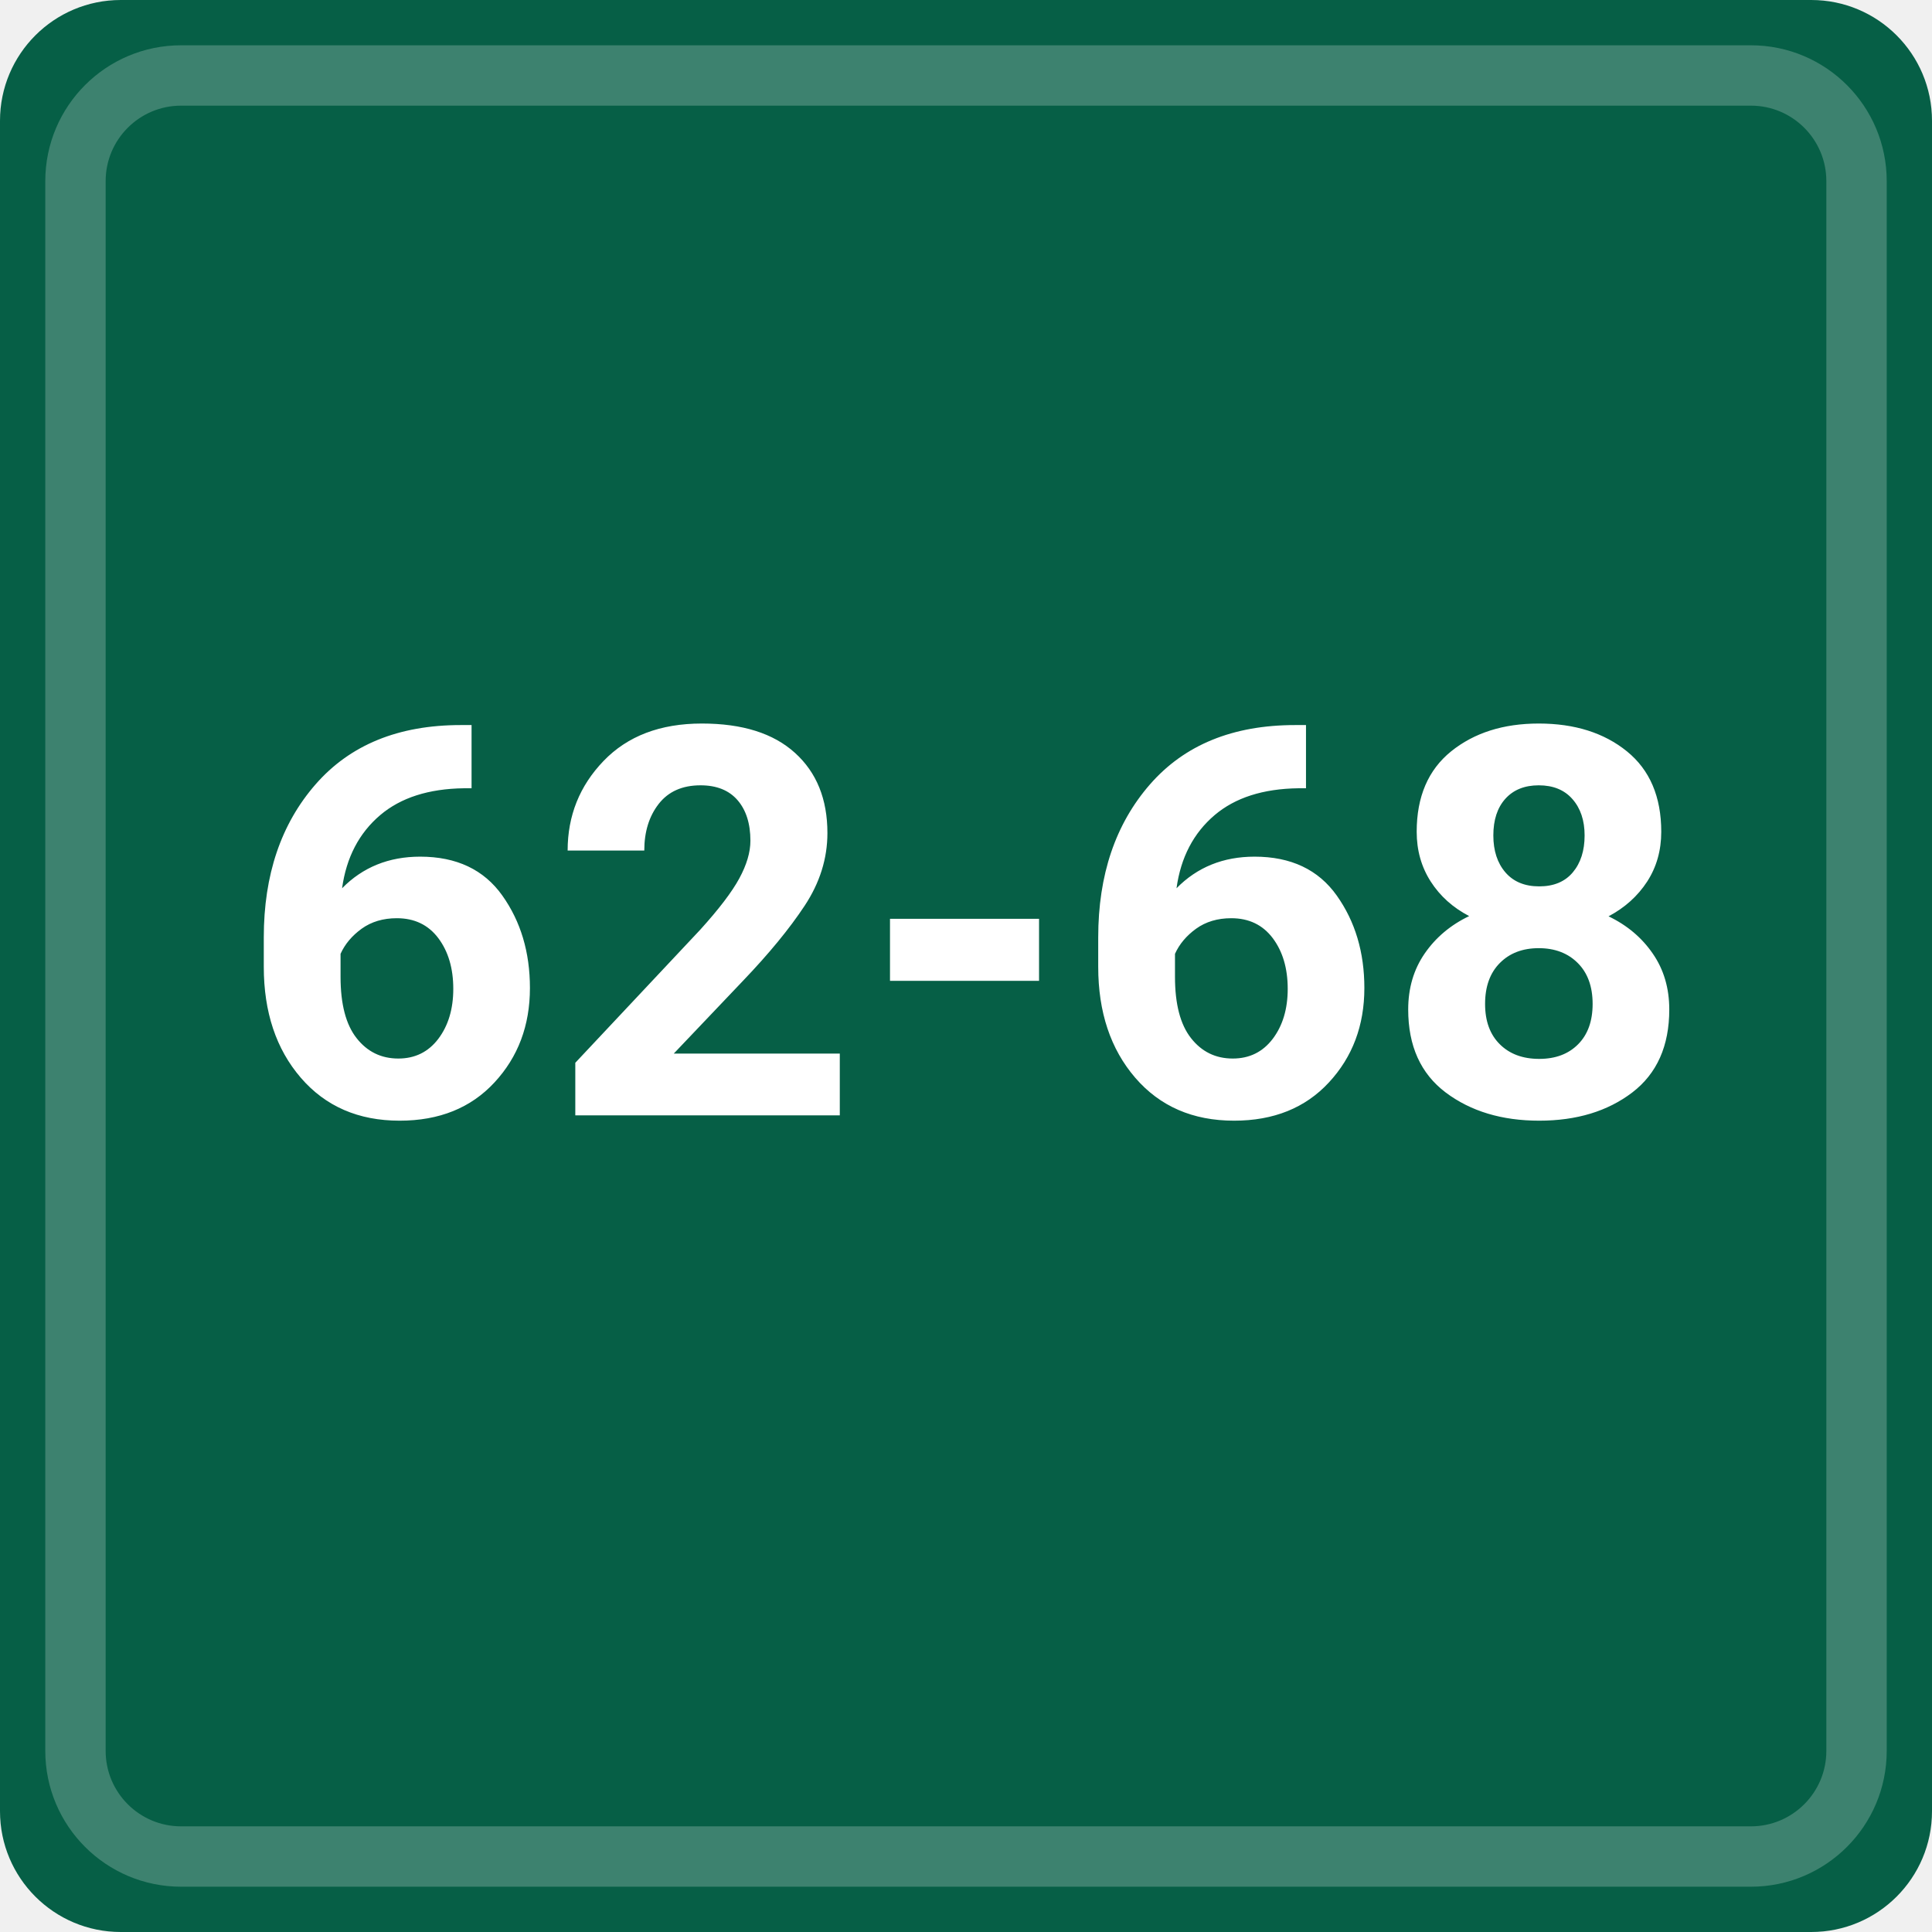
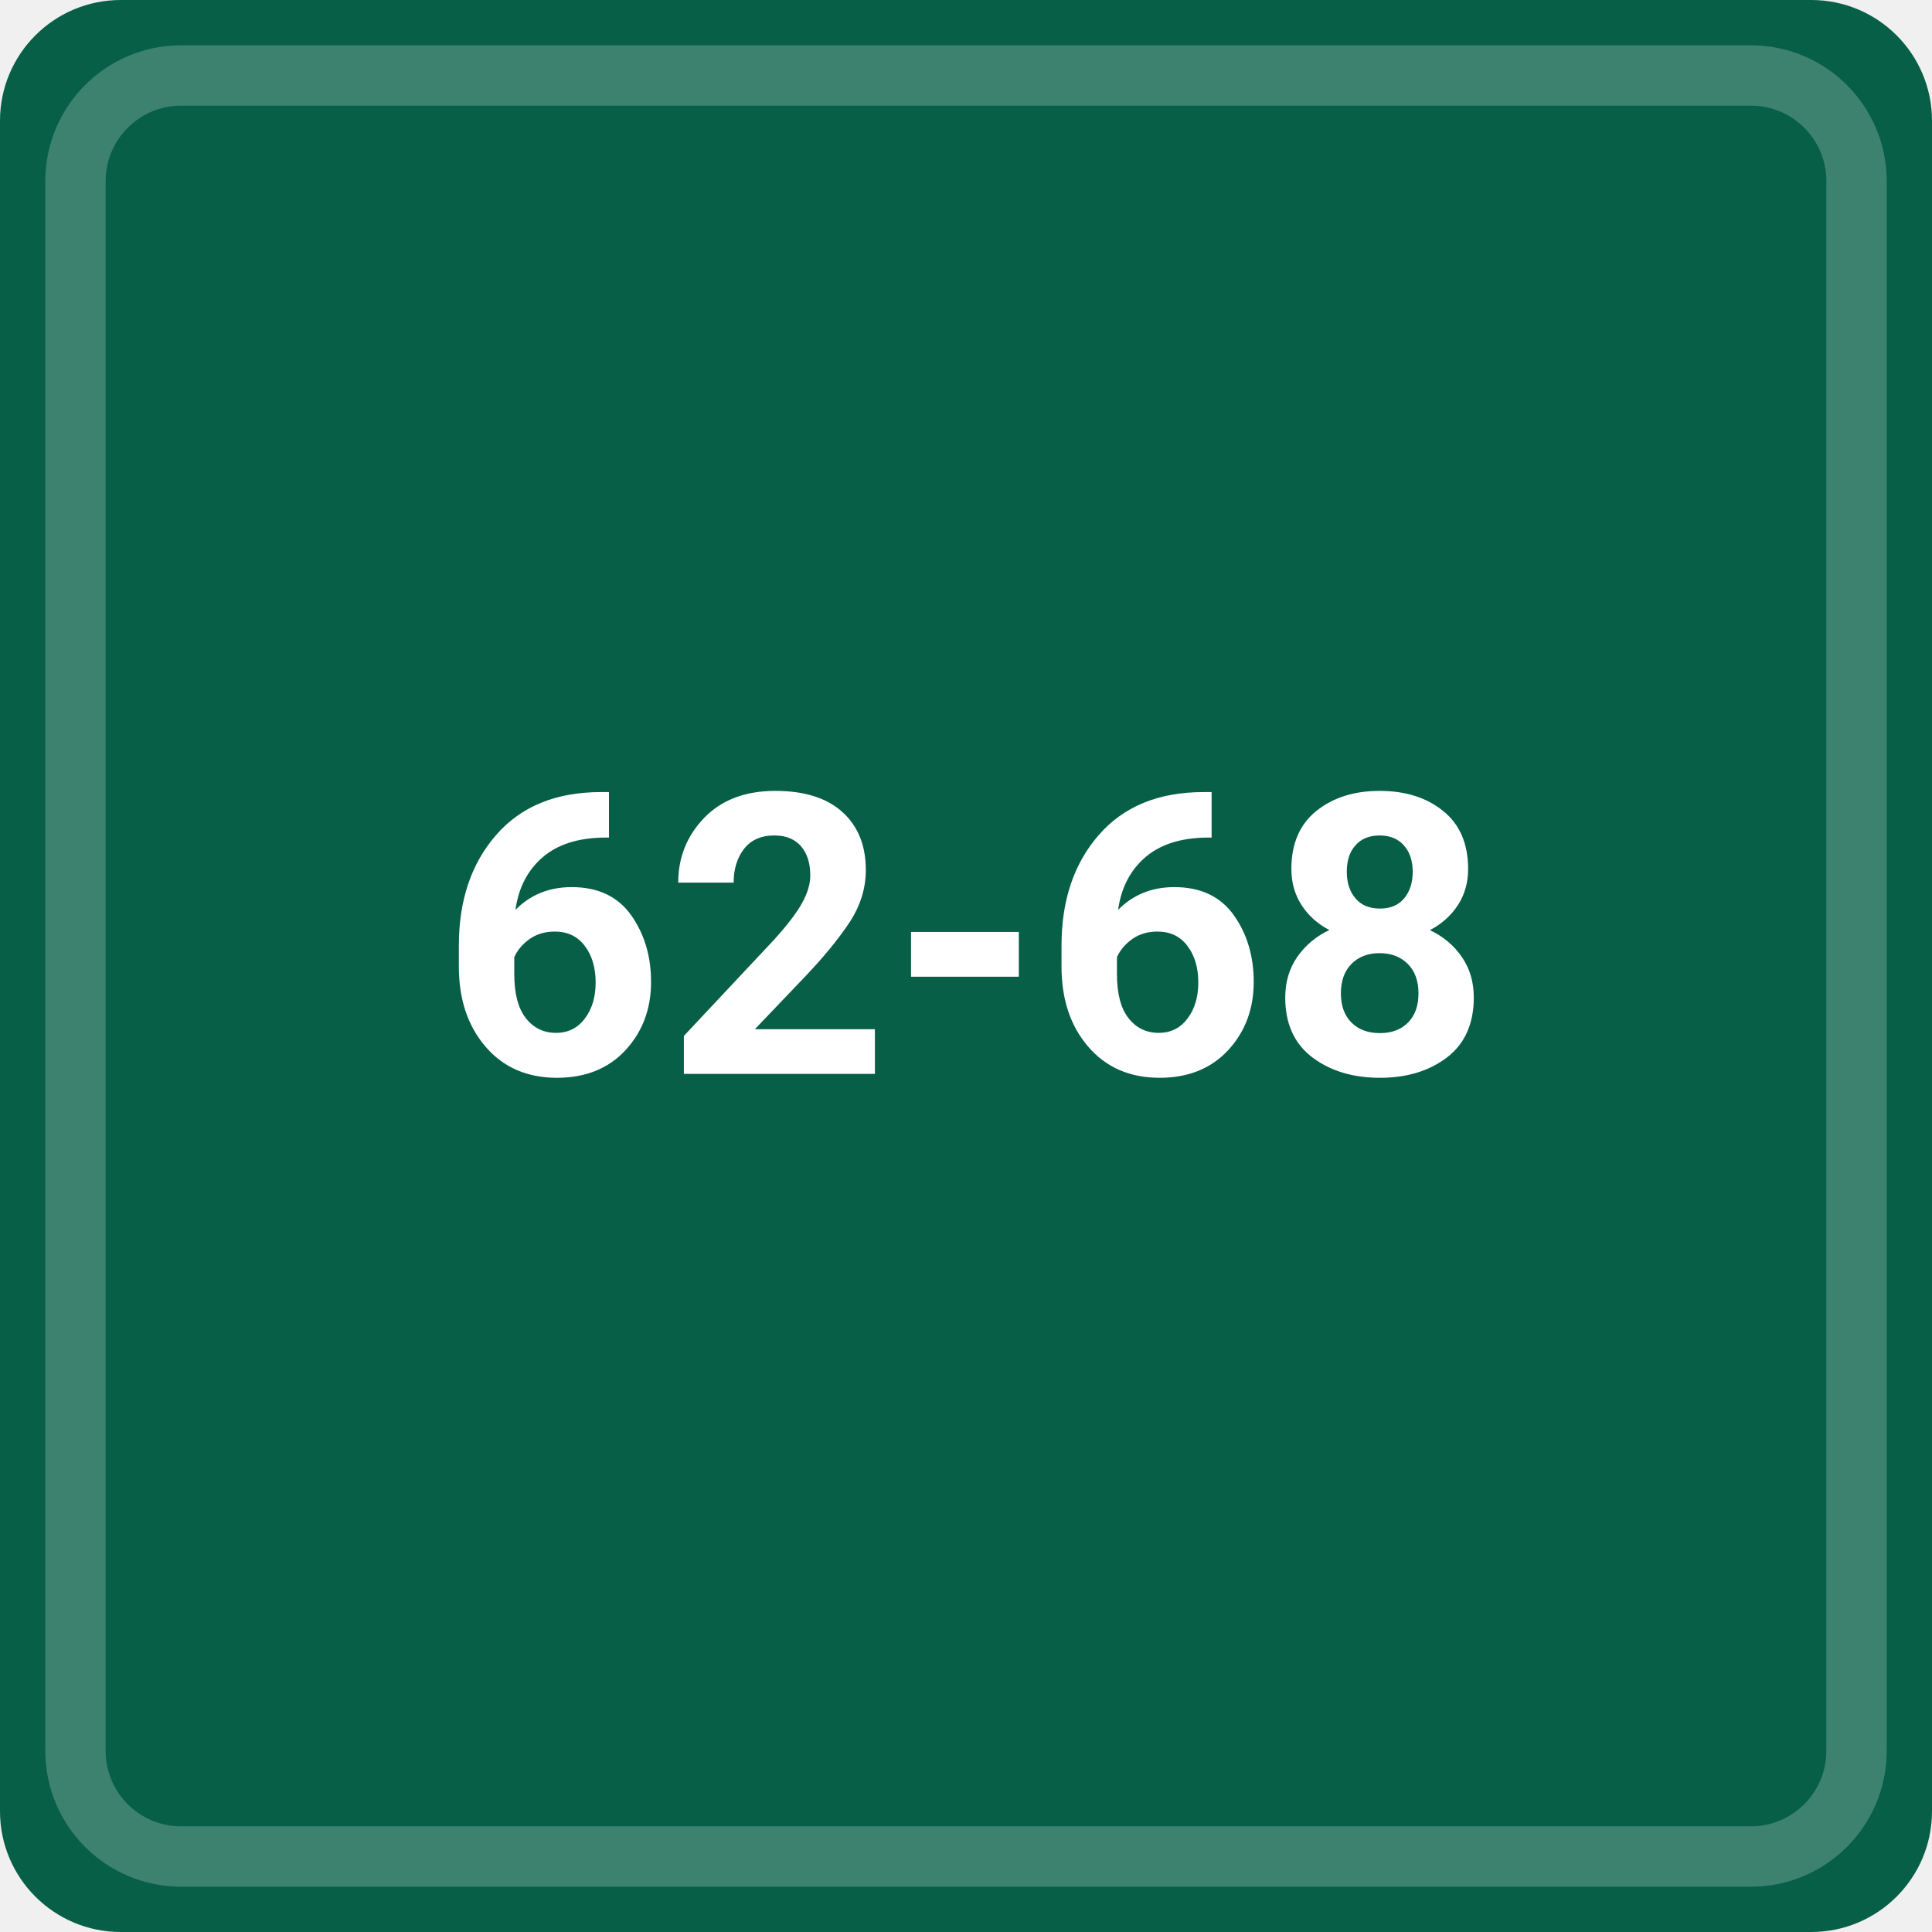
<svg xmlns="http://www.w3.org/2000/svg" width="256" height="256" viewBox="0 0 256 256" role="img" aria-labelledby="title desc">
  <rect width="256" height="256" rx="16" fill="#065F46" />
  <rect x="10" y="10" width="236" height="236" rx="14" fill="none" stroke="rgba(255,255,255,0.22)" stroke-width="8" />
-   <text x="128" y="128" text-anchor="middle" dominant-baseline="middle" font-family="system-ui, -apple-system, Segoe UI, Roboto, Arial, sans-serif" font-size="72" font-weight="700" fill="#FFFFFF">62-68</text>
+   <text x="128" y="128" text-anchor="middle" dominant-baseline="middle" font-family="system-ui, -apple-system, Segoe UI, Roboto, Arial, sans-serif" font-size="52" font-weight="700" fill="#FFFFFF">62-68</text>
</svg>
